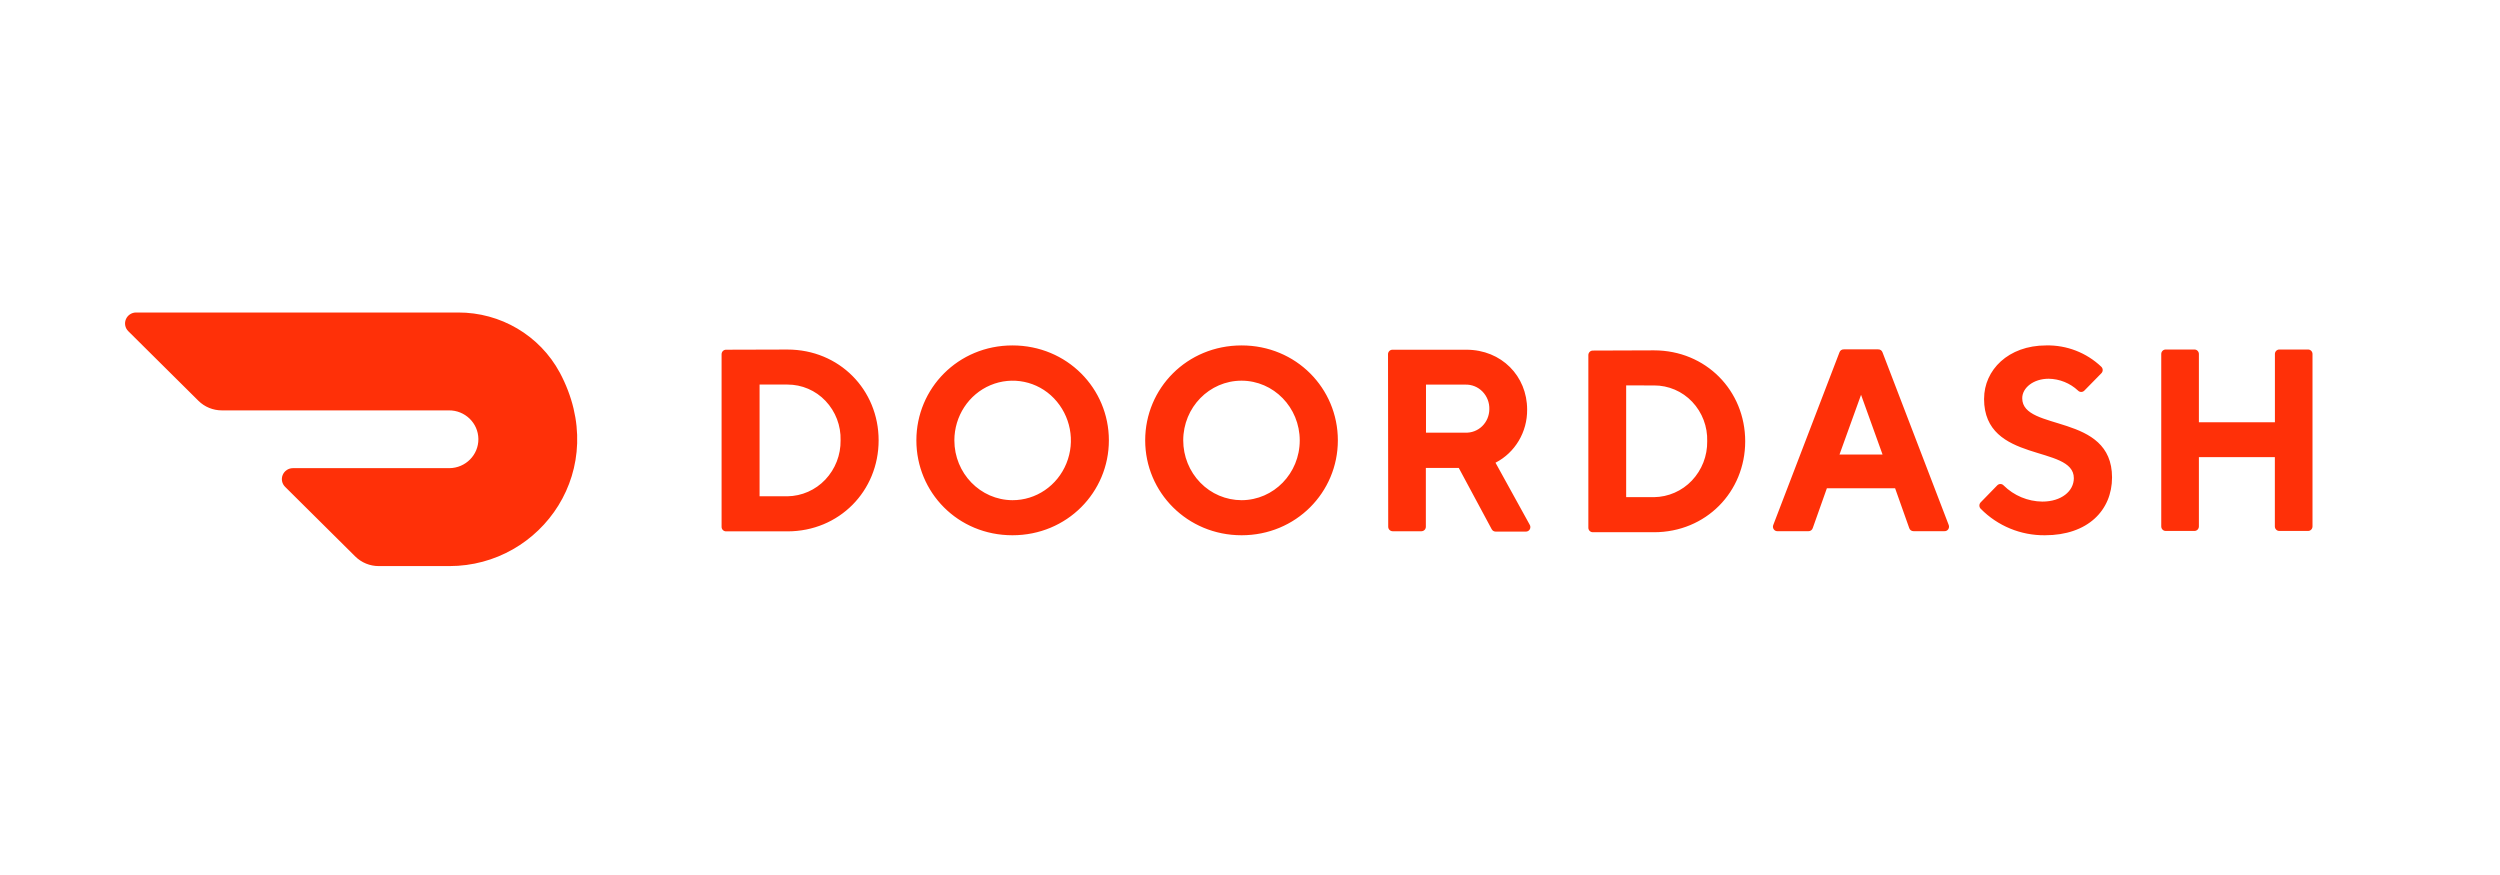
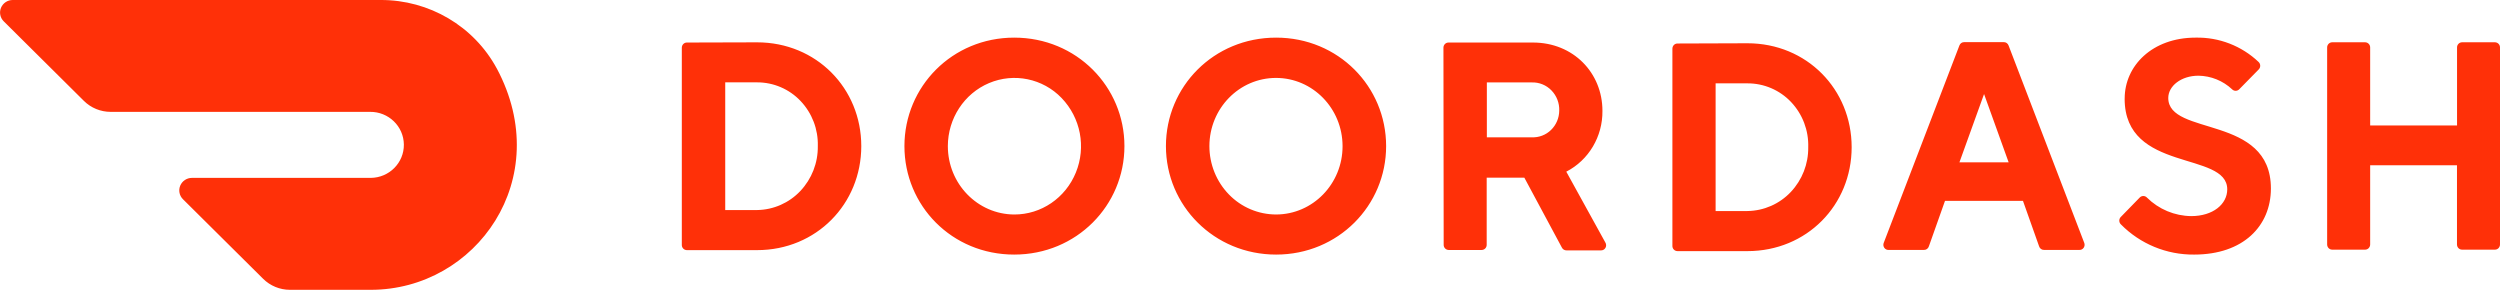
- <svg xmlns="http://www.w3.org/2000/svg" width="400px" height="140px" viewBox="0 0 400 140" version="1.1">
-   <g id="Artboard" stroke="none" stroke-width="1" fill="none" fill-rule="evenodd">
-     <g id="DoorDash_Logo" transform="translate(20, 50)" fill="#FF3008" fill-rule="nonzero">
-       <path d="M101.532,11.532 L101.532,29.407 L105.989,29.407 C108.287,29.373 110.473,28.41 112.05,26.739 C113.652,25.042 114.529,22.788 114.493,20.455 C114.562,18.114 113.695,15.843 112.084,14.143 C110.5,12.469 108.294,11.523 105.989,11.53 L101.534,11.53 L101.532,11.532 Z M105.989,5.927 C114.295,5.927 120.58,12.364 120.58,20.455 C120.58,28.545 114.295,35.018 105.989,35.018 L96.159,35.018 C95.97,35.016 95.789,34.938 95.657,34.803 C95.525,34.667 95.452,34.485 95.454,34.295 L95.454,6.68 C95.454,6.28 95.77,5.955 96.159,5.955 L105.989,5.927 L105.989,5.927 Z M141.991,30.03 C145.764,30.041 149.17,27.72 150.623,24.15 C152.076,20.586 151.294,16.5 148.627,13.725 C146.002,10.99 141.962,10.156 138.468,11.63 C134.982,13.102 132.705,16.586 132.698,20.455 C132.698,25.727 136.852,30.005 141.993,30.03 M141.993,5.268 C150.736,5.268 157.42,12.159 157.42,20.455 C157.42,28.75 150.736,35.641 141.991,35.641 C133.248,35.641 126.62,28.784 126.62,20.455 C126.62,12.125 133.305,5.268 141.991,5.268 M178.659,30.03 C183.802,30.016 187.964,25.734 187.959,20.461 C187.952,15.184 183.782,10.911 178.641,10.909 C173.495,10.909 169.323,15.18 169.316,20.455 C169.316,22.995 170.3,25.432 172.052,27.227 C173.785,29.015 176.167,30.026 178.657,30.03 M178.657,5.268 C187.373,5.268 194.057,12.125 194.057,20.455 C194.057,28.784 187.345,35.641 178.657,35.641 C169.97,35.641 163.23,28.784 163.23,20.455 C163.23,12.125 169.914,5.268 178.657,5.268 M214.443,11.532 L208.159,11.532 L208.159,19.225 L214.443,19.225 C215.447,19.269 216.424,18.897 217.143,18.195 C217.87,17.491 218.284,16.514 218.293,15.486 C218.33,14.433 217.936,13.411 217.202,12.655 C216.481,11.91 215.479,11.505 214.443,11.539 L214.443,11.532 L214.443,11.532 Z M202.08,6.68 C202.08,6.28 202.398,5.955 202.786,5.955 L214.618,5.955 C220.259,5.955 224.341,10.193 224.341,15.516 C224.384,19.116 222.418,22.423 219.28,24.034 L224.736,33.927 C224.89,34.159 224.901,34.458 224.764,34.7 C224.629,34.939 224.368,35.077 224.095,35.055 L219.307,35.055 C219.036,35.058 218.787,34.906 218.666,34.664 L213.407,24.873 L208.136,24.873 L208.136,34.273 C208.139,34.462 208.067,34.645 207.935,34.781 C207.802,34.918 207.621,34.995 207.432,34.998 L202.818,34.998 C202.629,34.995 202.448,34.918 202.315,34.781 C202.183,34.645 202.111,34.462 202.114,34.273 L202.082,6.682 L202.08,6.68 Z M240.186,11.668 L240.186,29.545 L244.641,29.545 C246.938,29.514 249.125,28.555 250.705,26.886 C252.308,25.192 253.186,22.939 253.152,20.607 C253.226,18.263 252.361,15.987 250.75,14.284 C249.163,12.607 246.952,11.66 244.643,11.67 L240.186,11.668 L240.186,11.668 Z M244.641,6.057 C252.948,6.057 259.232,12.5 259.232,20.607 C259.232,28.714 252.948,35.157 244.641,35.157 L234.841,35.157 C234.651,35.154 234.47,35.077 234.338,34.941 C234.206,34.805 234.133,34.621 234.136,34.432 L234.136,6.818 C234.136,6.416 234.452,6.091 234.841,6.091 L244.643,6.057 L244.641,6.057 Z M277.768,13.166 L274.32,22.725 L281.209,22.725 L277.768,13.166 L277.768,13.166 Z M272.298,28.127 L270.041,34.491 C269.948,34.799 269.658,35.005 269.336,34.991 L264.441,34.991 C264.187,35.015 263.94,34.898 263.798,34.686 C263.652,34.473 263.629,34.199 263.736,33.964 L274.314,6.375 C274.415,6.076 274.703,5.881 275.018,5.898 L280.495,5.898 C280.812,5.88 281.101,6.075 281.202,6.375 L291.78,33.964 C291.886,34.199 291.862,34.473 291.716,34.686 C291.573,34.897 291.326,35.013 291.073,34.989 L286.18,34.989 C285.858,35.002 285.568,34.797 285.475,34.489 L283.218,28.125 L272.298,28.125 L272.298,28.127 Z M297.455,13.786 C297.455,9.218 301.305,5.268 307.384,5.268 C310.658,5.195 313.828,6.42 316.202,8.675 C316.349,8.813 316.431,9.006 316.431,9.207 C316.431,9.408 316.349,9.6 316.202,9.739 L313.491,12.5 C313.36,12.636 313.179,12.712 312.991,12.712 C312.802,12.712 312.622,12.636 312.491,12.5 C311.214,11.303 309.537,10.625 307.786,10.598 C305.355,10.598 303.557,12.045 303.557,13.716 C303.557,19.116 317.927,16 317.927,26.391 C317.92,31.657 314.041,35.641 307.182,35.641 C303.333,35.68 299.634,34.157 296.93,31.418 C296.783,31.28 296.7,31.088 296.7,30.886 C296.7,30.685 296.783,30.493 296.93,30.355 L299.552,27.664 C299.684,27.521 299.87,27.441 300.064,27.441 C300.258,27.441 300.443,27.521 300.575,27.664 C302.226,29.3 304.449,30.229 306.773,30.255 C309.811,30.255 311.814,28.591 311.814,26.507 C311.814,21.105 297.45,24.223 297.45,13.83 M343.986,6.643 L343.986,17.561 L331.823,17.561 L331.823,6.643 C331.825,6.454 331.752,6.271 331.62,6.136 C331.488,6 331.307,5.923 331.118,5.92 L326.505,5.92 C326.315,5.923 326.135,6 326.003,6.136 C325.87,6.271 325.798,6.454 325.8,6.643 L325.8,34.227 C325.8,34.627 326.118,34.952 326.505,34.952 L331.118,34.952 C331.505,34.952 331.823,34.627 331.823,34.227 L331.823,23.136 L343.977,23.136 L343.977,34.227 C343.977,34.627 344.295,34.952 344.682,34.952 L349.295,34.952 C349.684,34.952 350,34.627 350,34.227 L350,6.643 C350.002,6.454 349.93,6.271 349.797,6.136 C349.665,6 349.485,5.923 349.295,5.92 L344.682,5.92 C344.291,5.93 343.981,6.253 343.986,6.643 Z M69.557,9.602 C66.357,3.67 60.095,-0.023 53.286,-0 L1.768,-0 C1.057,0.003 0.416,0.431 0.141,1.086 C-0.131,1.738 0.02,2.49 0.523,2.986 L11.745,14.123 C12.736,15.109 14.086,15.661 15.491,15.661 L51.809,15.661 C54.398,15.634 56.514,17.684 56.541,20.236 C56.568,22.789 54.493,24.88 51.905,24.905 L26.866,24.905 C26.154,24.905 25.512,25.331 25.234,25.986 C24.96,26.639 25.11,27.393 25.614,27.891 L36.843,39.036 C37.84,40.022 39.186,40.574 40.589,40.573 L51.914,40.573 C66.648,40.573 77.789,25.027 69.557,9.595" id="Shape" />
-     </g>
-   </g>
+ <svg xmlns="http://www.w3.org/2000/svg" width="350" height="41" viewBox="0 0 350 41" fill="none">
+   <path d="M101.532 11.532V29.407H105.989C108.287 29.373 110.473 28.41 112.05 26.739C113.652 25.042 114.529 22.788 114.493 20.454C114.562 18.114 113.695 15.843 112.084 14.143C110.5 12.469 108.294 11.523 105.989 11.53H101.534L101.532 11.532ZM105.989 5.927C114.295 5.927 120.58 12.364 120.58 20.454C120.58 28.545 114.295 35.018 105.989 35.018H96.159C95.97 35.016 95.789 34.938 95.657 34.803C95.525 34.667 95.452 34.485 95.454 34.295V6.68C95.454 6.28 95.77 5.955 96.159 5.955L105.989 5.927ZM141.991 30.03C145.764 30.041 149.17 27.72 150.623 24.15C152.076 20.586 151.294 16.5 148.627 13.725C146.002 10.99 141.962 10.156 138.468 11.63C134.982 13.102 132.705 16.586 132.698 20.454C132.698 25.727 136.852 30.005 141.993 30.03H141.991ZM141.993 5.268C150.736 5.268 157.42 12.159 157.42 20.454C157.42 28.75 150.736 35.641 141.991 35.641C133.248 35.641 126.62 28.784 126.62 20.454C126.62 12.125 133.305 5.268 141.991 5.268H141.993ZM178.659 30.029C183.802 30.016 187.964 25.734 187.959 20.461C187.952 15.184 183.782 10.911 178.641 10.909C173.495 10.909 169.323 15.18 169.316 20.454C169.316 22.995 170.3 25.432 172.052 27.227C173.785 29.015 176.167 30.026 178.657 30.029H178.659ZM178.657 5.268C187.373 5.268 194.057 12.125 194.057 20.454C194.057 28.784 187.345 35.641 178.657 35.641C169.97 35.641 163.23 28.784 163.23 20.454C163.23 12.125 169.914 5.268 178.657 5.268ZM214.443 11.532H208.159V19.225H214.443C215.447 19.27 216.424 18.897 217.143 18.195C217.87 17.491 218.284 16.514 218.293 15.486C218.33 14.433 217.936 13.411 217.202 12.655C216.481 11.91 215.479 11.505 214.443 11.539V11.532ZM202.08 6.68C202.08 6.28 202.398 5.955 202.786 5.955H214.618C220.259 5.955 224.341 10.193 224.341 15.516C224.384 19.116 222.418 22.423 219.28 24.034L224.736 33.927C224.89 34.159 224.901 34.458 224.764 34.7C224.629 34.939 224.368 35.077 224.095 35.054H219.307C219.036 35.058 218.787 34.906 218.666 34.664L213.407 24.873H208.136V34.273C208.139 34.462 208.067 34.645 207.935 34.782C207.802 34.917 207.621 34.995 207.432 34.998H202.818C202.628 34.995 202.448 34.917 202.315 34.782C202.183 34.645 202.111 34.462 202.114 34.273L202.082 6.682L202.08 6.68ZM240.186 11.668V29.545H244.641C246.938 29.514 249.125 28.555 250.705 26.886C252.308 25.192 253.186 22.939 253.152 20.607C253.226 18.263 252.361 15.988 250.75 14.284C249.163 12.607 246.952 11.66 244.643 11.67L240.186 11.668ZM244.641 6.057C252.948 6.057 259.232 12.5 259.232 20.607C259.232 28.714 252.948 35.157 244.641 35.157H234.841C234.651 35.154 234.47 35.077 234.338 34.941C234.206 34.804 234.133 34.621 234.136 34.432V6.818C234.136 6.416 234.452 6.091 234.841 6.091L244.643 6.057H244.641ZM277.768 13.166L274.32 22.725H281.209L277.768 13.166ZM272.298 28.127L270.041 34.491C269.948 34.799 269.658 35.005 269.336 34.991H264.441C264.187 35.014 263.94 34.898 263.798 34.686C263.652 34.473 263.629 34.199 263.736 33.964L274.314 6.375C274.415 6.076 274.703 5.881 275.018 5.898H280.495C280.811 5.88 281.101 6.075 281.202 6.375L291.78 33.964C291.886 34.199 291.862 34.473 291.716 34.686C291.573 34.897 291.326 35.013 291.073 34.989H286.18C285.858 35.002 285.568 34.797 285.475 34.489L283.218 28.125H272.298V28.127ZM297.455 13.786C297.455 9.218 301.305 5.268 307.384 5.268C310.658 5.195 313.828 6.42 316.202 8.675C316.348 8.813 316.431 9.006 316.431 9.207C316.431 9.408 316.348 9.6 316.202 9.739L313.491 12.5C313.36 12.636 313.179 12.712 312.991 12.712C312.802 12.712 312.622 12.636 312.491 12.5C311.214 11.303 309.537 10.625 307.786 10.598C305.355 10.598 303.557 12.045 303.557 13.716C303.557 19.116 317.927 16 317.927 26.391C317.92 31.657 314.041 35.641 307.182 35.641C303.333 35.68 299.634 34.157 296.93 31.418C296.783 31.28 296.7 31.088 296.7 30.886C296.7 30.685 296.783 30.493 296.93 30.355L299.552 27.664C299.684 27.521 299.87 27.441 300.064 27.441C300.258 27.441 300.443 27.521 300.575 27.664C302.226 29.3 304.449 30.229 306.773 30.255C309.811 30.255 311.814 28.591 311.814 26.507C311.814 21.105 297.45 24.223 297.45 13.829L297.455 13.786ZM343.986 6.643V17.561H331.823V6.643C331.825 6.454 331.752 6.271 331.62 6.136C331.488 6 331.307 5.923 331.118 5.92H326.505C326.315 5.923 326.135 6 326.003 6.136C325.87 6.271 325.798 6.454 325.8 6.643V34.227C325.8 34.627 326.118 34.952 326.505 34.952H331.118C331.505 34.952 331.823 34.627 331.823 34.227V23.136H343.977V34.227C343.977 34.627 344.295 34.952 344.682 34.952H349.295C349.684 34.952 350 34.627 350 34.227V6.643C350.002 6.454 349.93 6.271 349.797 6.136C349.665 6 349.485 5.923 349.295 5.92H344.682C344.291 5.93 343.981 6.252 343.986 6.643ZM69.557 9.602C66.357 3.67 60.095 -0.023 53.286 -0H1.768C1.057 0.003 0.416 0.431 0.141 1.086C-0.131 1.738 0.02 2.49 0.523 2.986L11.745 14.123C12.736 15.109 14.086 15.661 15.491 15.661H51.809C54.398 15.634 56.514 17.684 56.541 20.236C56.568 22.789 54.493 24.88 51.904 24.904H26.866C26.154 24.905 25.512 25.331 25.234 25.986C24.96 26.639 25.11 27.393 25.614 27.891L36.843 39.036C37.84 40.022 39.186 40.574 40.589 40.573H51.914C66.648 40.573 77.789 25.027 69.557 9.595" fill="#FF3008" />
</svg>
